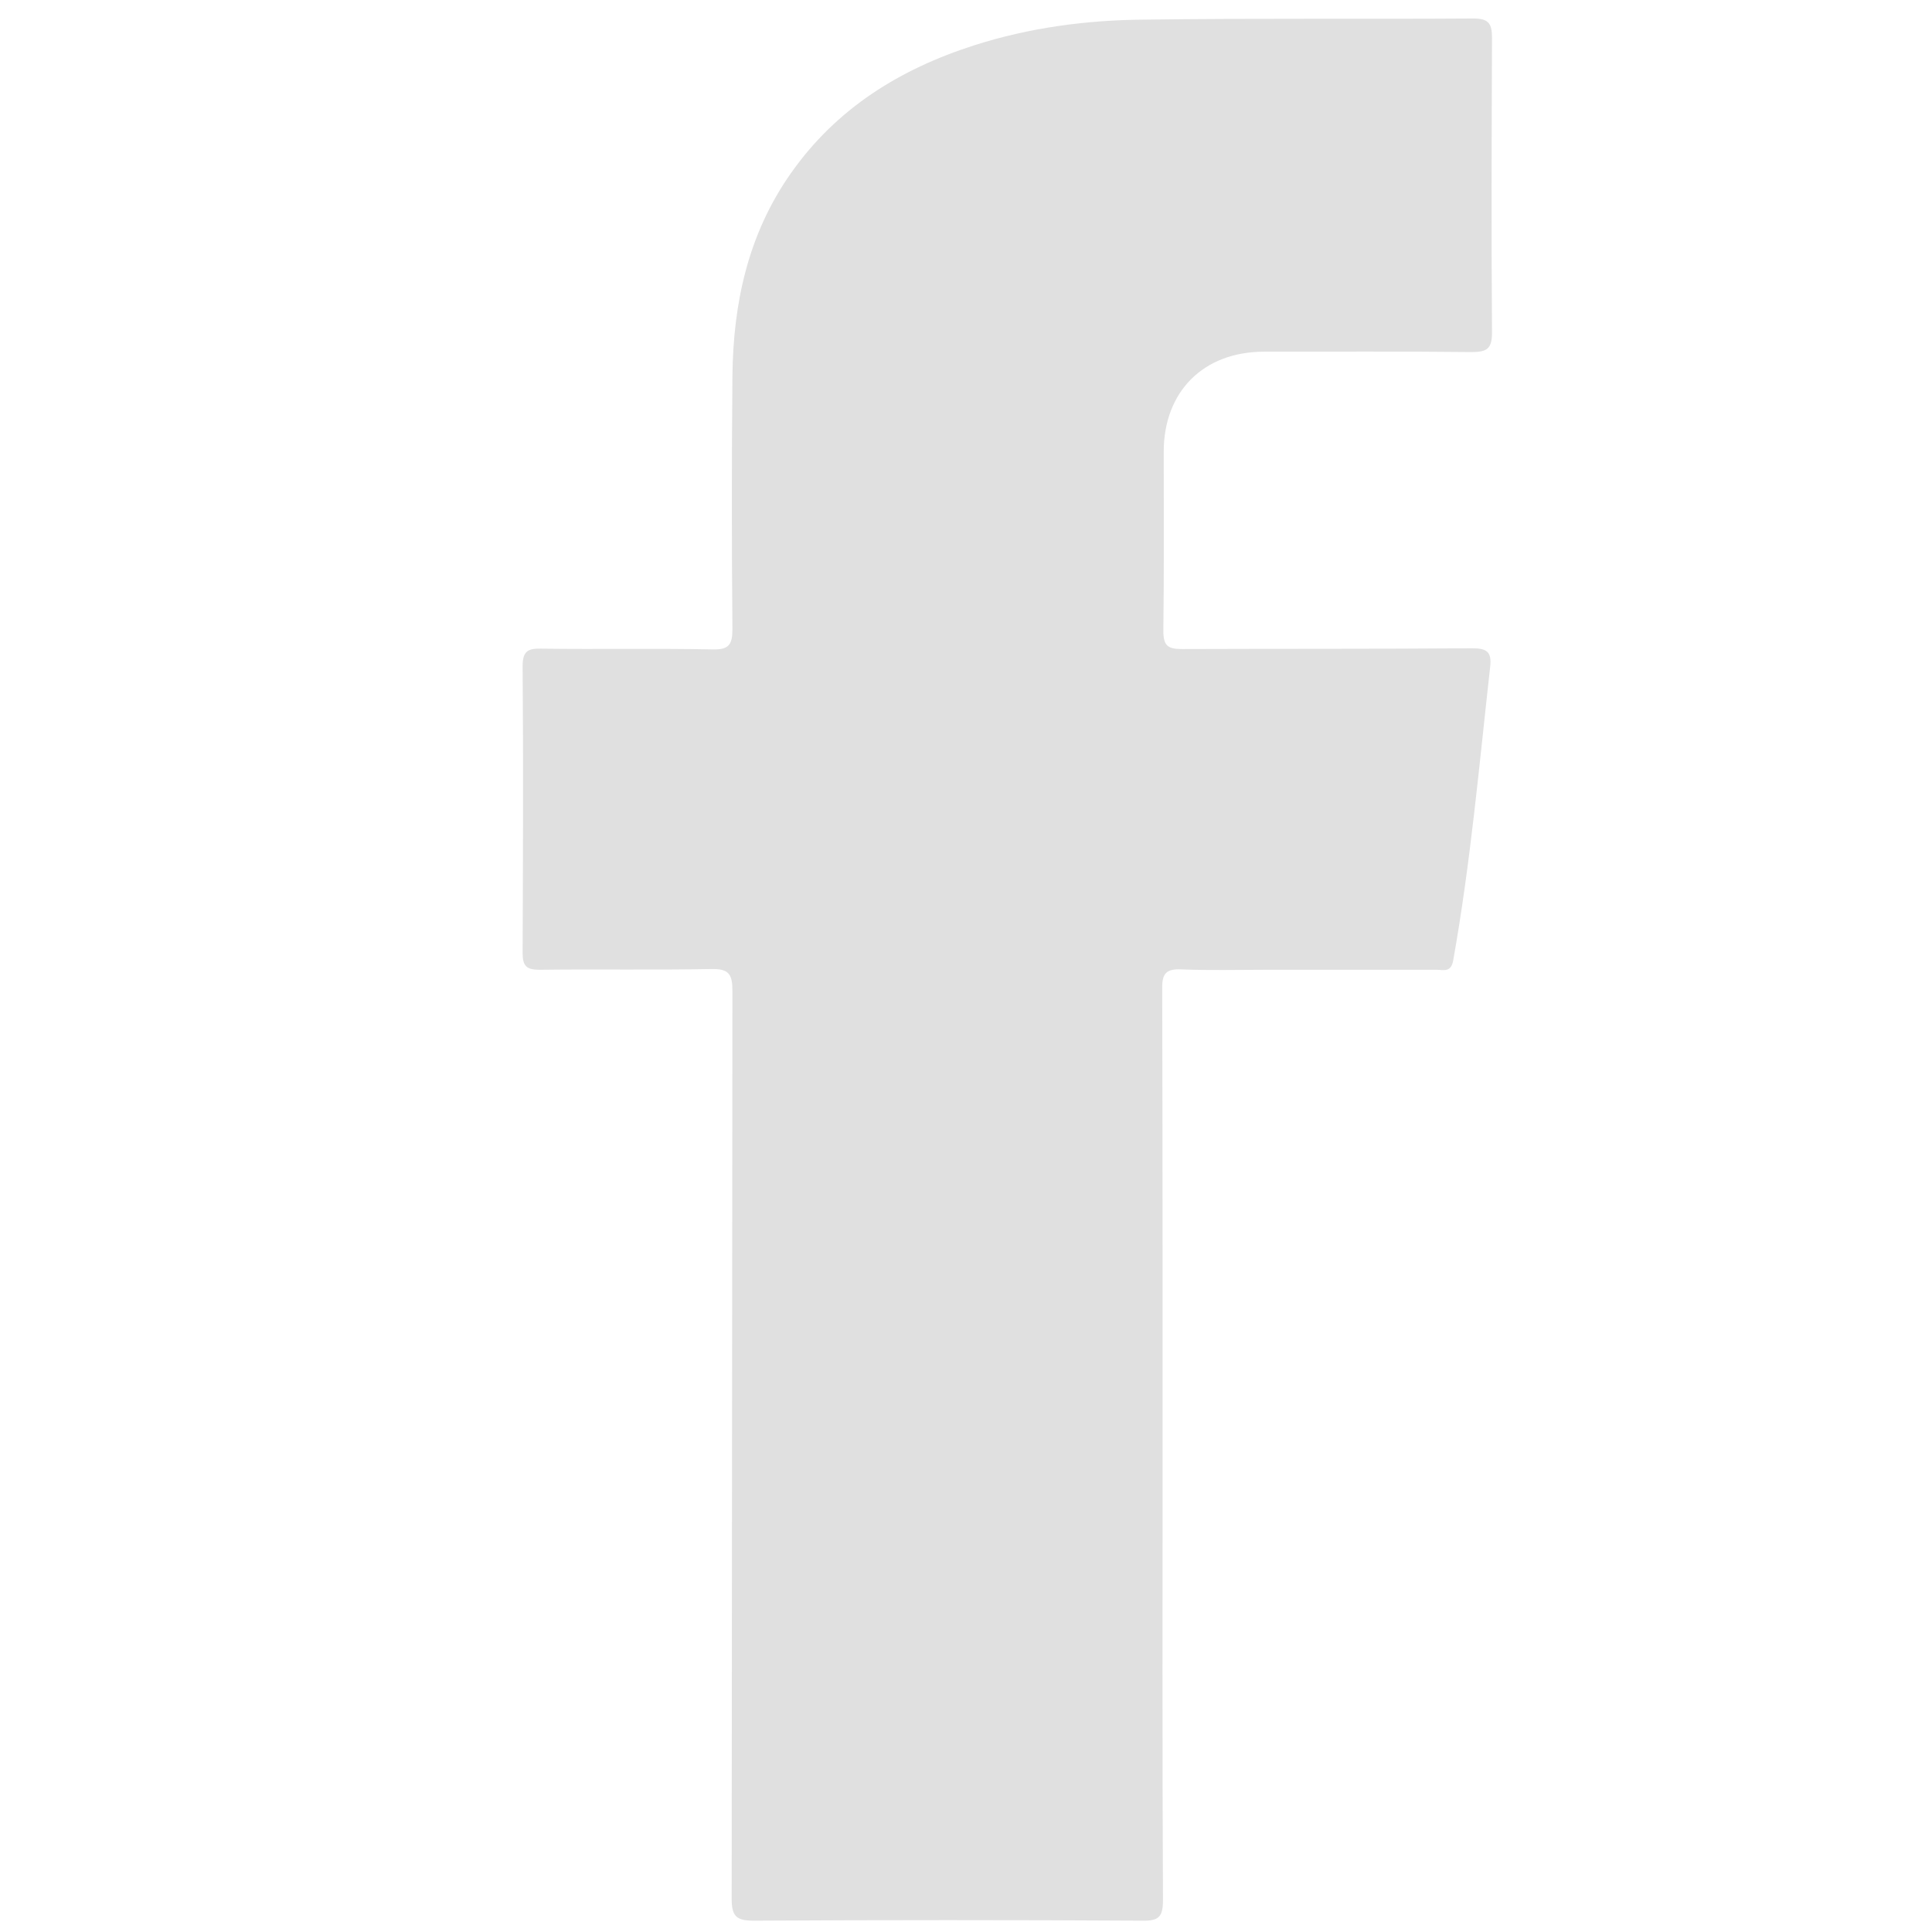
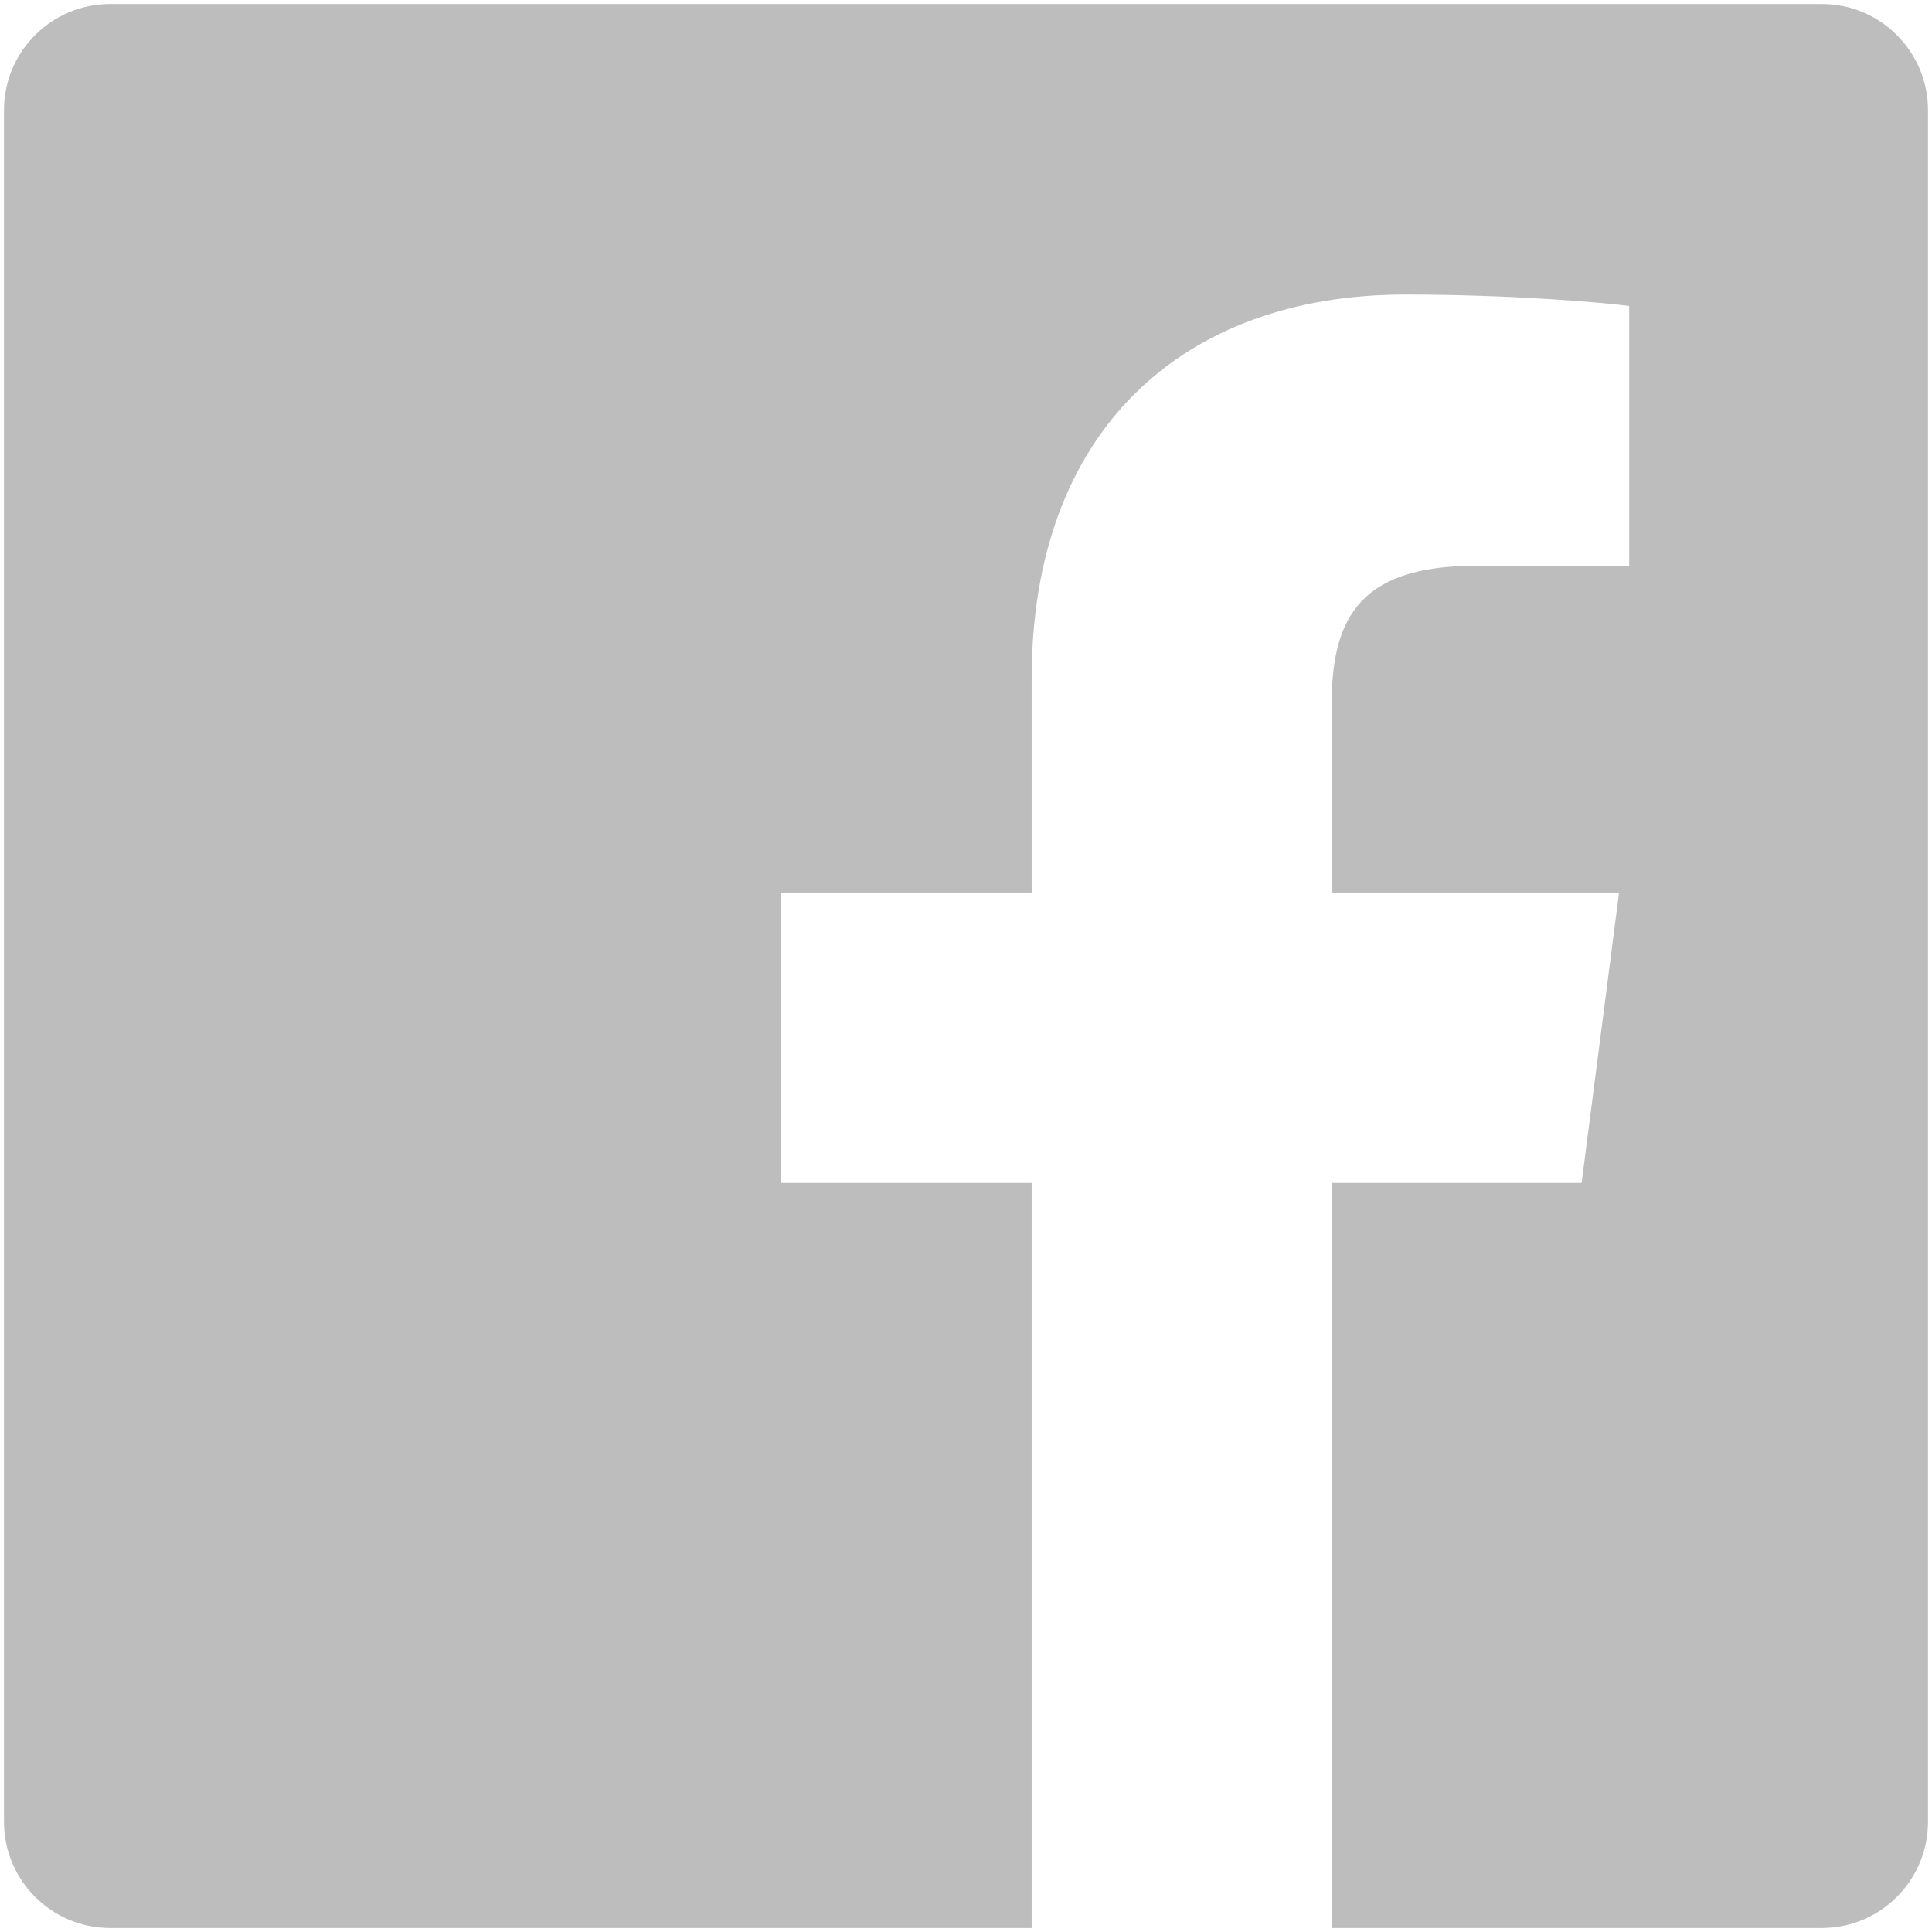
- <svg xmlns="http://www.w3.org/2000/svg" enable-background="new 0 0 512 512" id="Layer_1" version="1.1" viewBox="0 0 512 512" xml:space="preserve">
-   <g>
-     <path d="M308.1,382.5c0,40.3-0.1,80.6,0.1,121c0,4.4-1,5.6-5.5,5.5c-34.3-0.2-68.6-0.2-103,0   c-4.7,0-5.8-1.3-5.8-5.9c0.1-80.1,0.1-160.3,0.2-240.4c0-4.4-0.8-6-5.6-5.9c-15.2,0.3-30.3,0-45.5,0.2c-3.5,0-4.5-1-4.5-4.5   c0.1-25.3,0.2-50.7,0-76c0-3.9,1.4-4.7,4.9-4.6c15.2,0.2,30.3-0.1,45.5,0.2c4.3,0.1,5.2-1.3,5.2-5.4c-0.2-22.3-0.2-44.7,0-67   c0.2-19.3,4.1-37.6,15.5-53.8c12.1-17.2,28.9-27.6,48.6-33.9c14.7-4.7,29.9-6.7,45.2-6.8c29-0.4,58-0.1,87-0.3c4.1,0,5,1.3,5,5.2   c-0.1,26-0.2,52,0,78c0,4.3-1.3,5.2-5.4,5.2c-18.3-0.2-36.7-0.1-55-0.1c-16.1,0-26.6,10.6-26.6,26.5c0,15.8,0.1,31.7-0.1,47.5   c0,3.8,1.1,4.8,4.8,4.8c25.7-0.1,51.3,0,77-0.2c3.9,0,5.3,0.9,4.8,5c-2.9,26-5.2,52-9.8,77.8c-0.6,3.2-2.6,2.4-4.4,2.4   c-15.2,0-30.3,0-45.5,0c-7.3,0-14.7,0.2-22-0.1c-4.1-0.2-5.3,1-5.2,5.2C308.1,302.2,308.1,342.3,308.1,382.5z" fill="#E0E0E0" />
+ <svg xmlns="http://www.w3.org/2000/svg" width="268px" height="268px" style="background: #FFFFFF" viewBox="0 0 268 268" version="1.1">
+   <defs />
+   <g id="Page-1" stroke="none" stroke-width="1" fill="fill" fill-rule="evenodd">
+     <g id="FB-fLogo-online-broadcast" transform="translate(-610, 0)" fill="#BDBDBD">
+       <path d="M862.716,0.553 L625.284,0.553 C617.146,0.553 610.553,7.146 610.553,15.283 L610.553,252.717 C610.553,260.852 617.146,267.447 625.284,267.447 L753.109,267.447 L753.109,164.092 L718.328,164.092 L718.328,123.812 L753.109,123.812 L753.109,94.107 C753.109,59.634 774.163,40.863 804.916,40.863 C819.646,40.863 832.306,41.96 835.997,42.45 L835.997,78.476 L814.667,78.486 C797.943,78.486 794.705,86.433 794.705,98.095 L794.705,123.812 L834.591,123.812 L829.397,164.092 L794.705,164.092 L794.705,267.447 L862.716,267.447 C870.851,267.447 877.446,260.852 877.446,252.717 L877.446,15.283 C877.446,7.146 870.851,0.553 862.716,0.553" id="Fill-15" />
+     </g>
  </g>
</svg>
